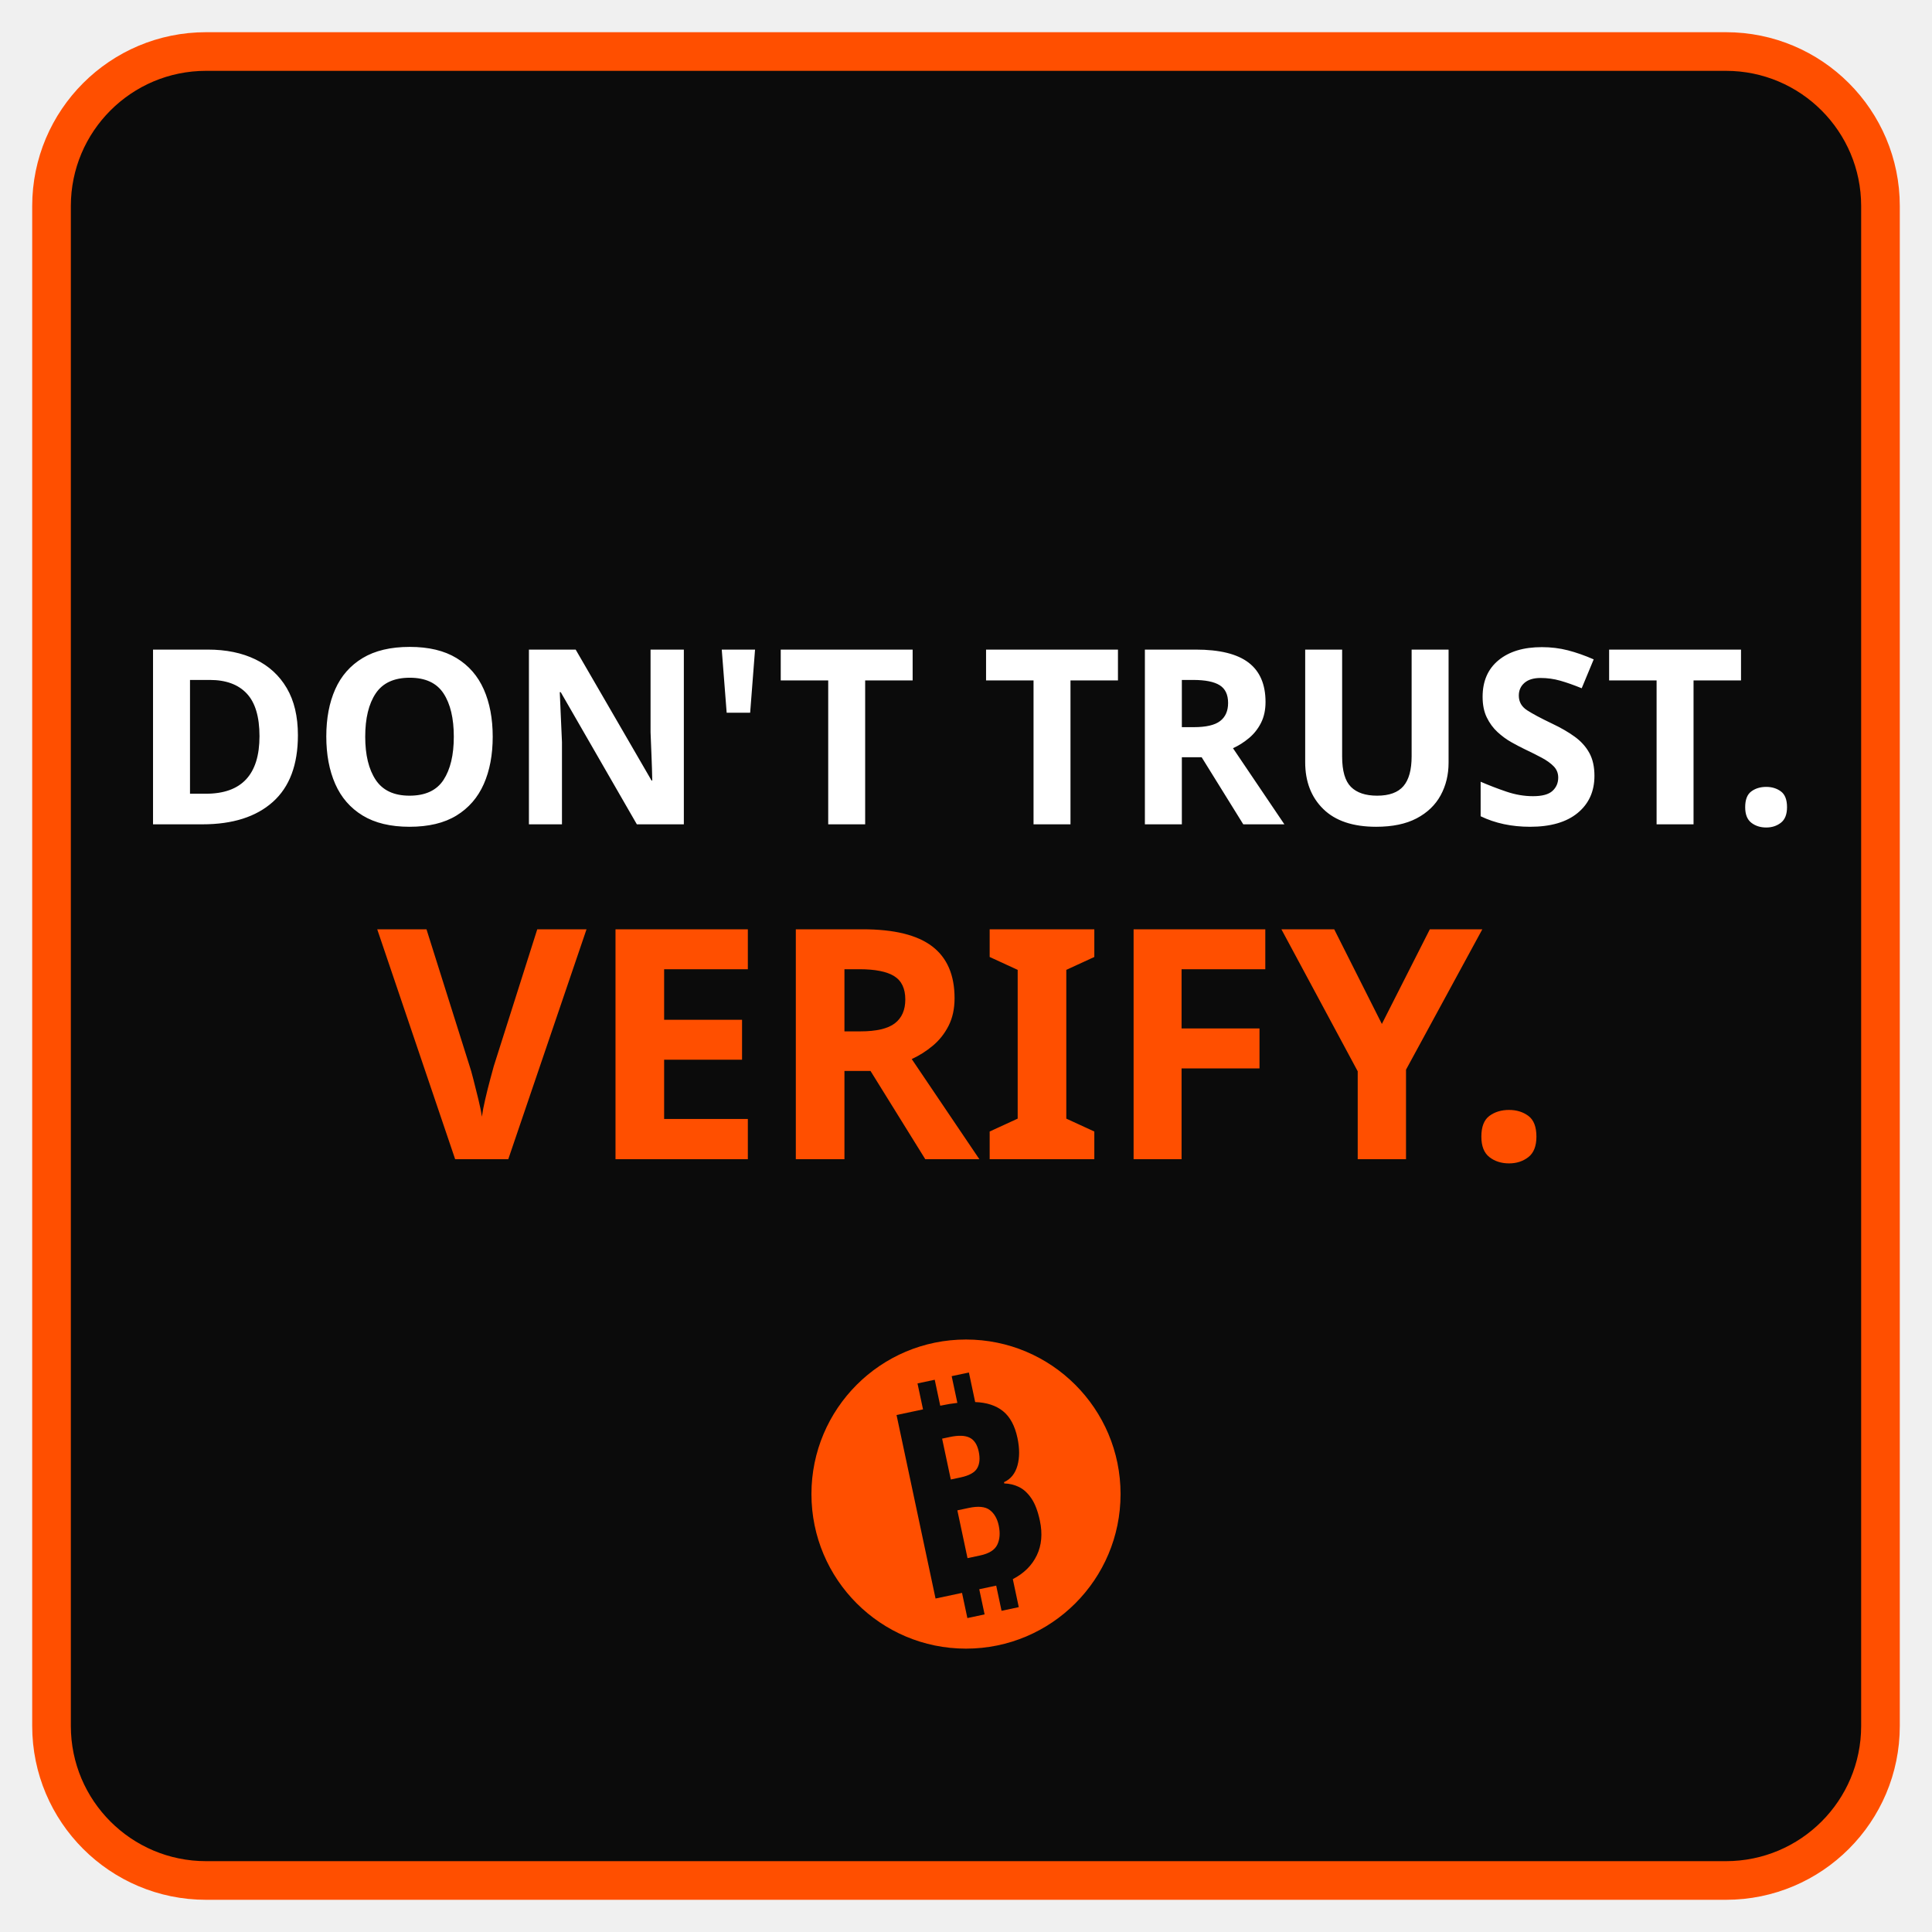
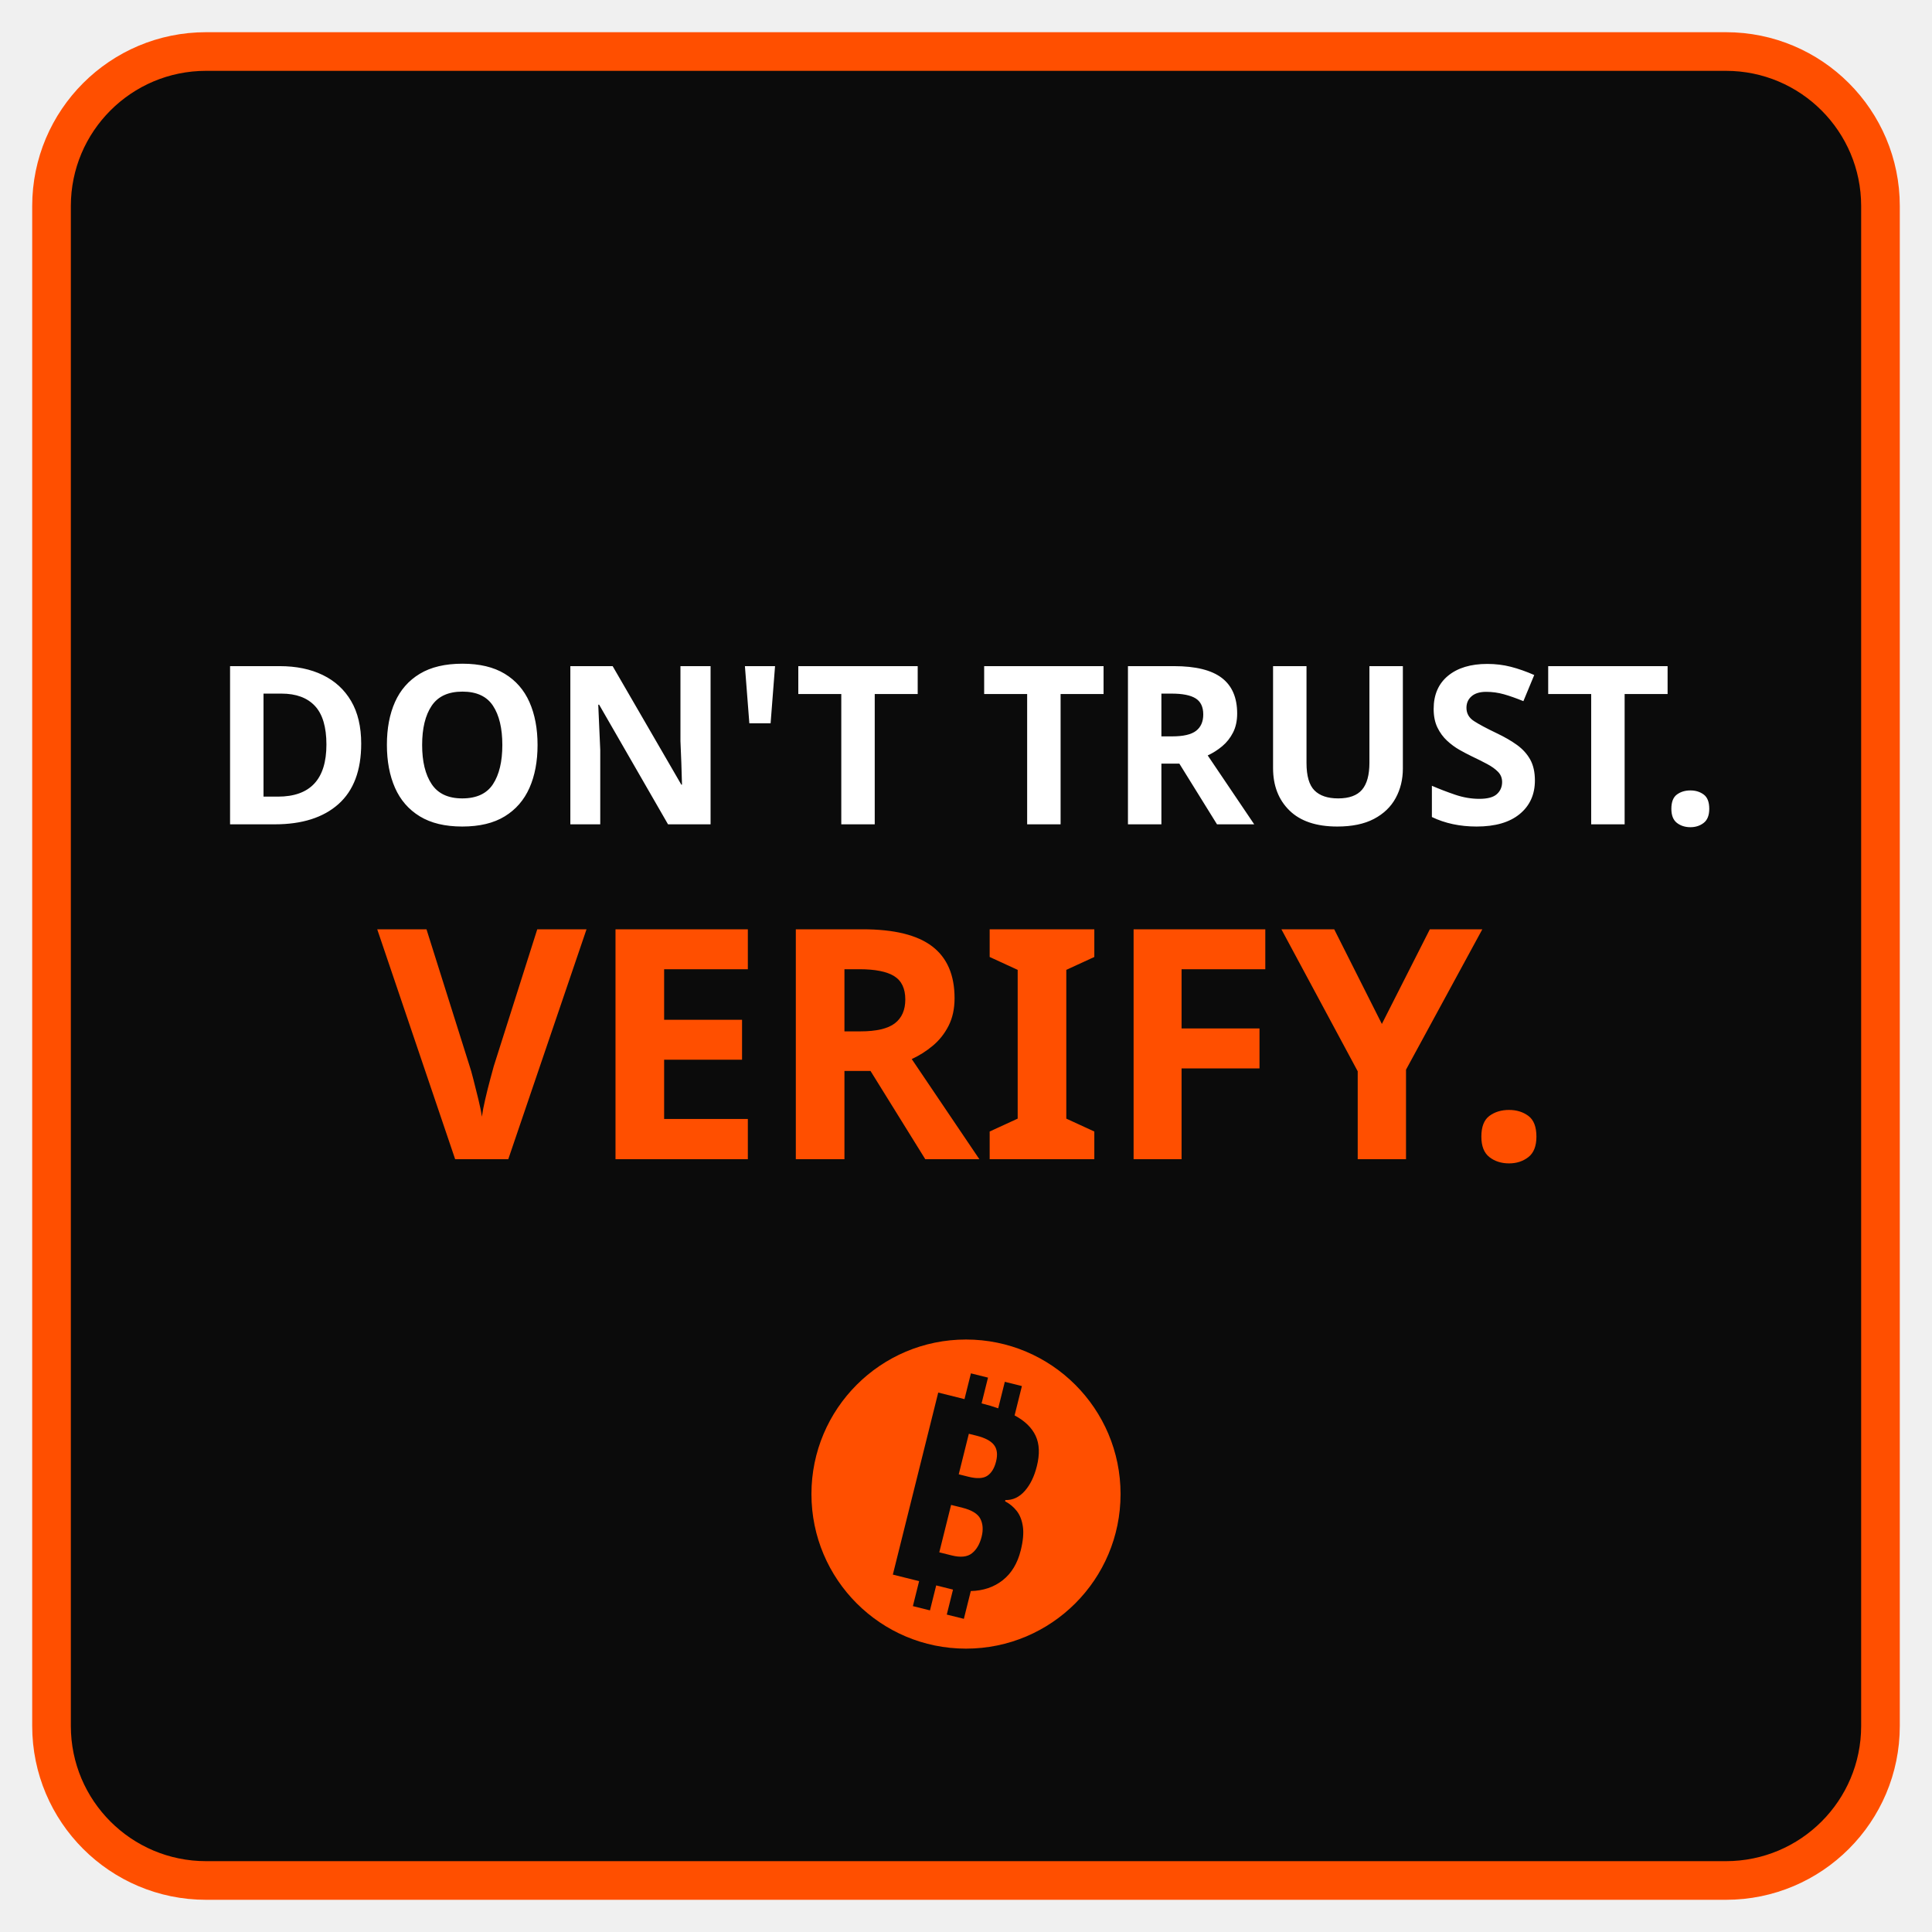
<svg xmlns="http://www.w3.org/2000/svg" width="1500" height="1500" viewBox="0 0 1500 1500">
  <rect x="40" y="40" width="1420" height="1420" rx="120" fill="#0b0b0b" stroke="#ff4f00" stroke-width="30" />
-   <text x="750.0" y="640" font-family="Adwaita Sans" font-weight="900" font-size="190" fill="#ffffff" text-anchor="middle" letter-spacing="0">DON'T TRUST.</text>
+   <text x="750.0" y="640" font-family="Adwaita Sans" font-weight="900" font-size="172" fill="#ffffff" text-anchor="middle" letter-spacing="0">DON'T TRUST.</text>
  <text x="750.0" y="900" font-family="Adwaita Sans" font-weight="900" font-size="250" fill="#ff4f00" text-anchor="middle" letter-spacing="0">VERIFY.</text>
  <circle cx="750.0" cy="1160" r="120" fill="#ff4f00" />
-   <text x="750.0" y="1234.4" font-family="Adwaita Sans" font-weight="900" font-size="204.0" fill="#0b0b0b" text-anchor="middle" letter-spacing="0" transform="rotate(-12 750 1160)">₿</text>
+   <text x="750.0" y="1234.4" font-family="Adwaita Sans" font-weight="900" font-size="204.0" fill="#0b0b0b" text-anchor="middle" letter-spacing="0" transform="rotate(14 750 1160)">₿</text>
</svg>
